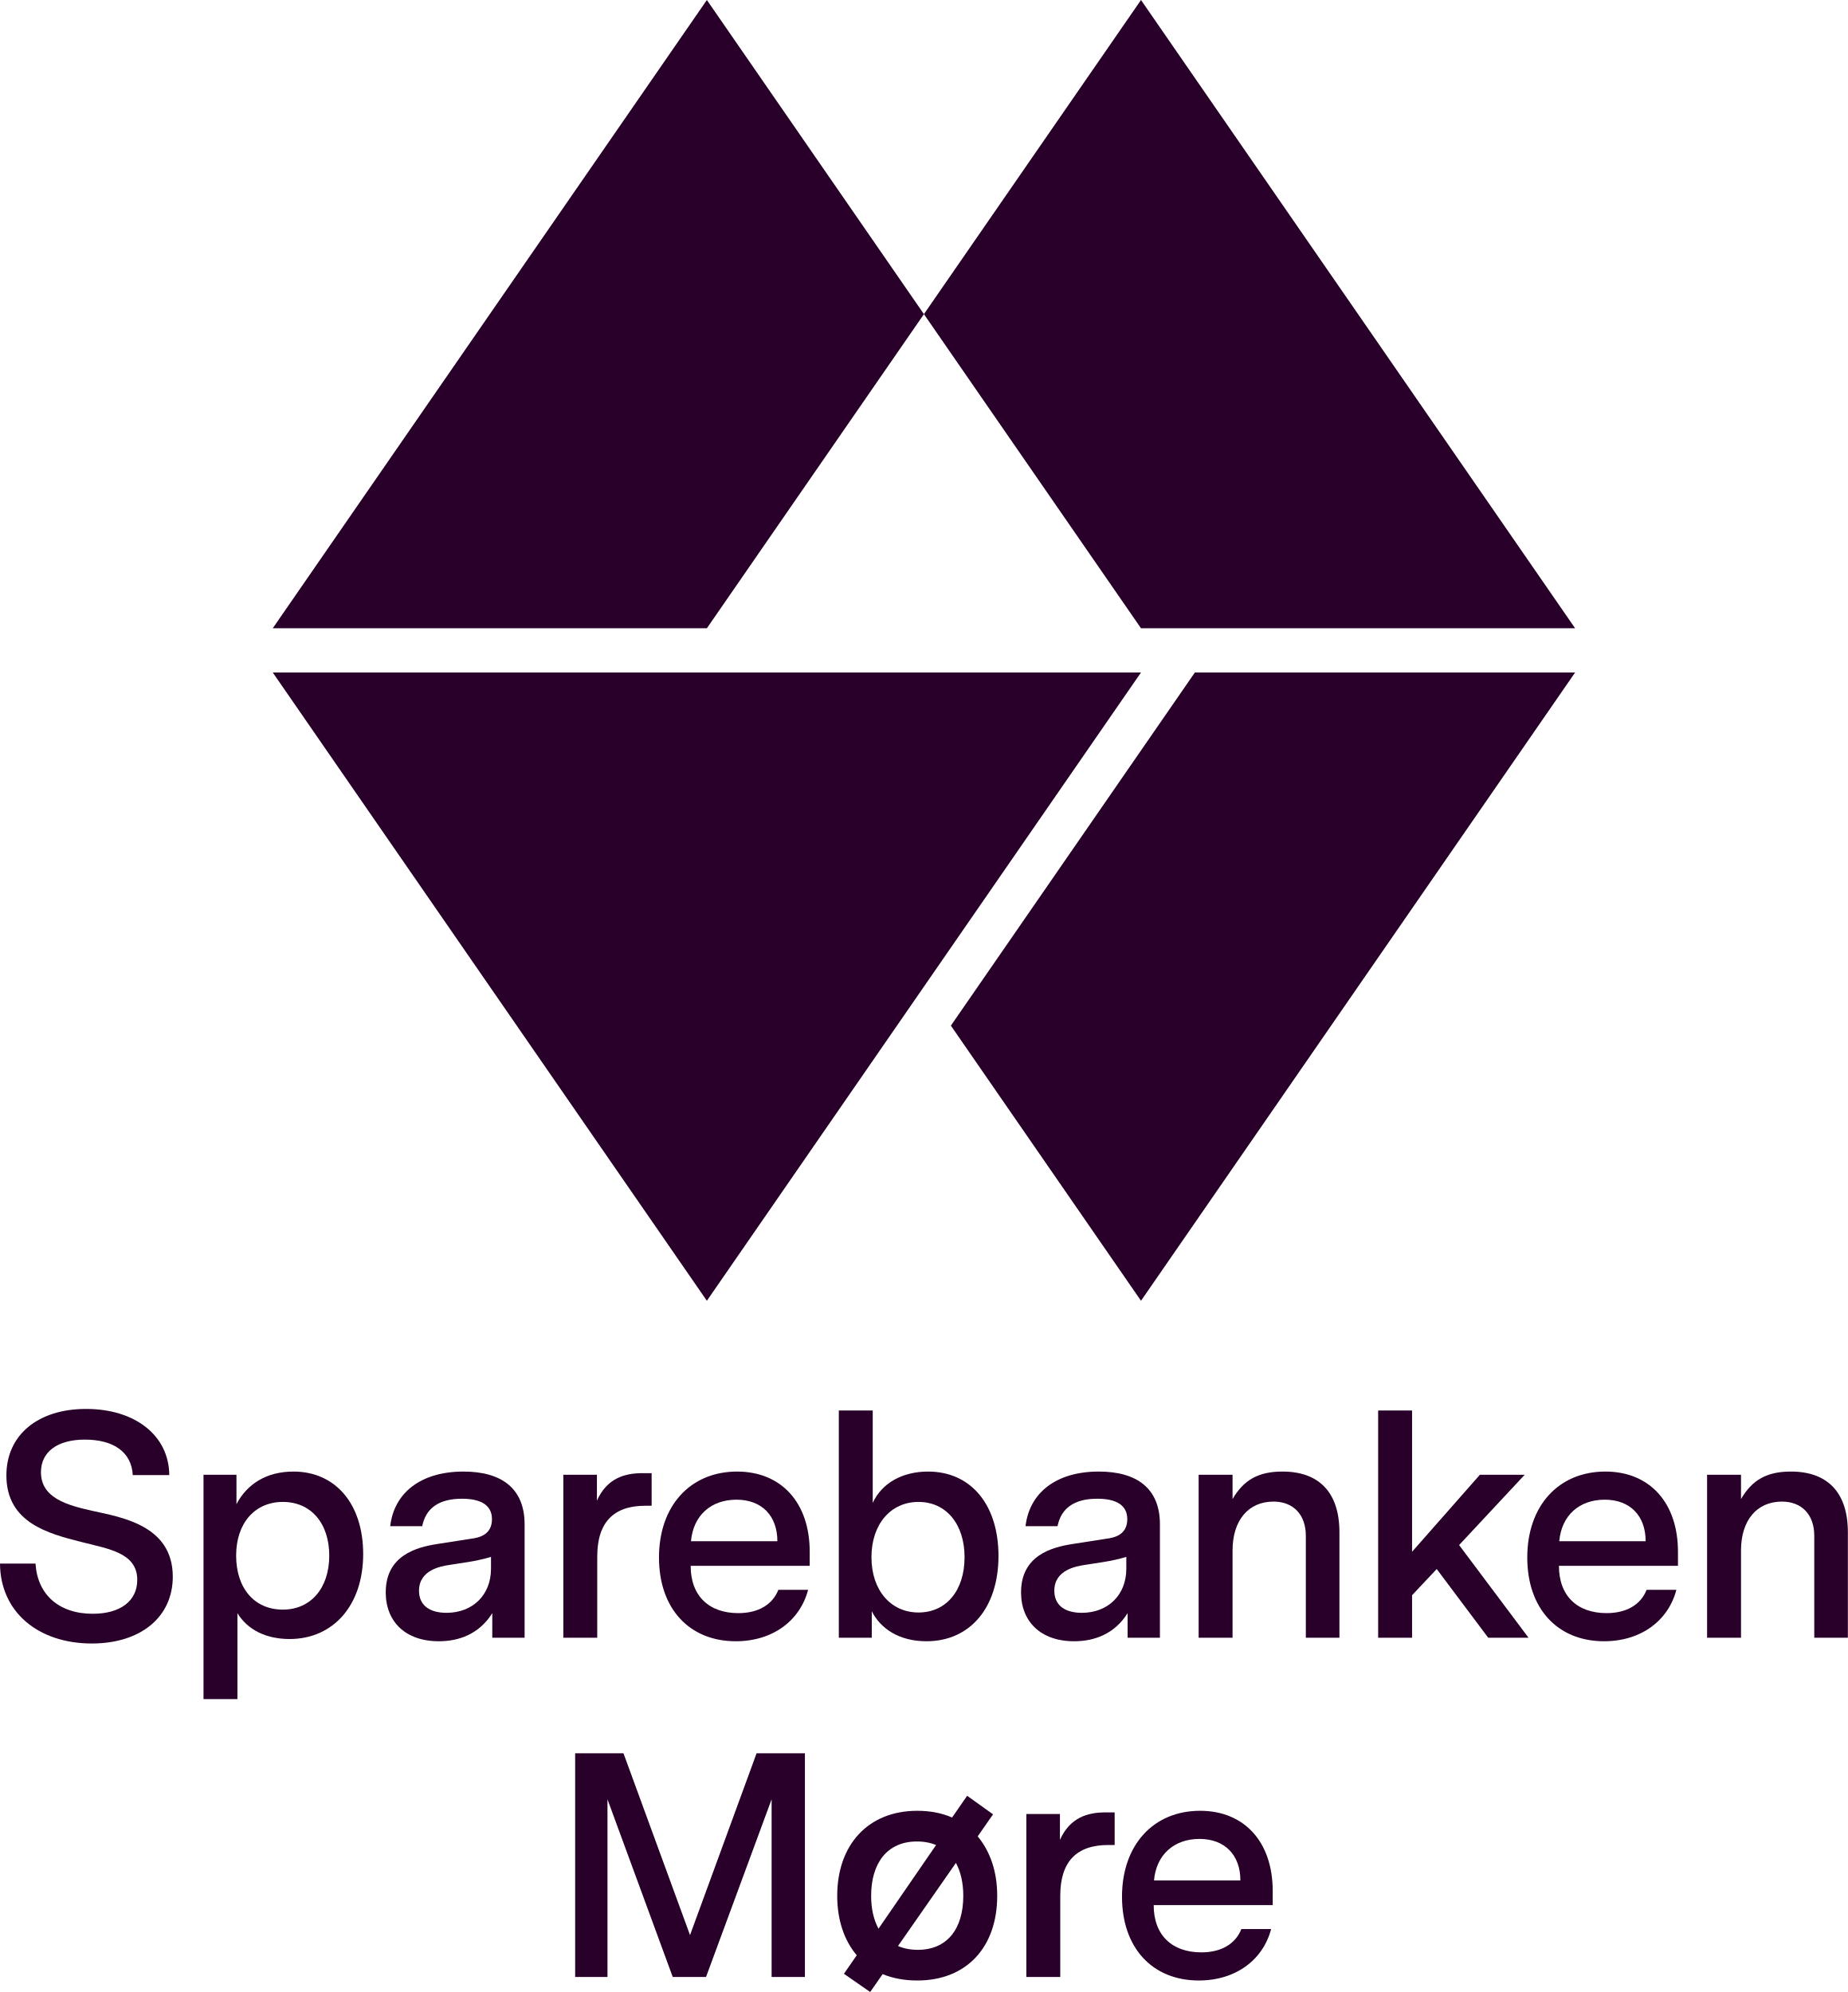
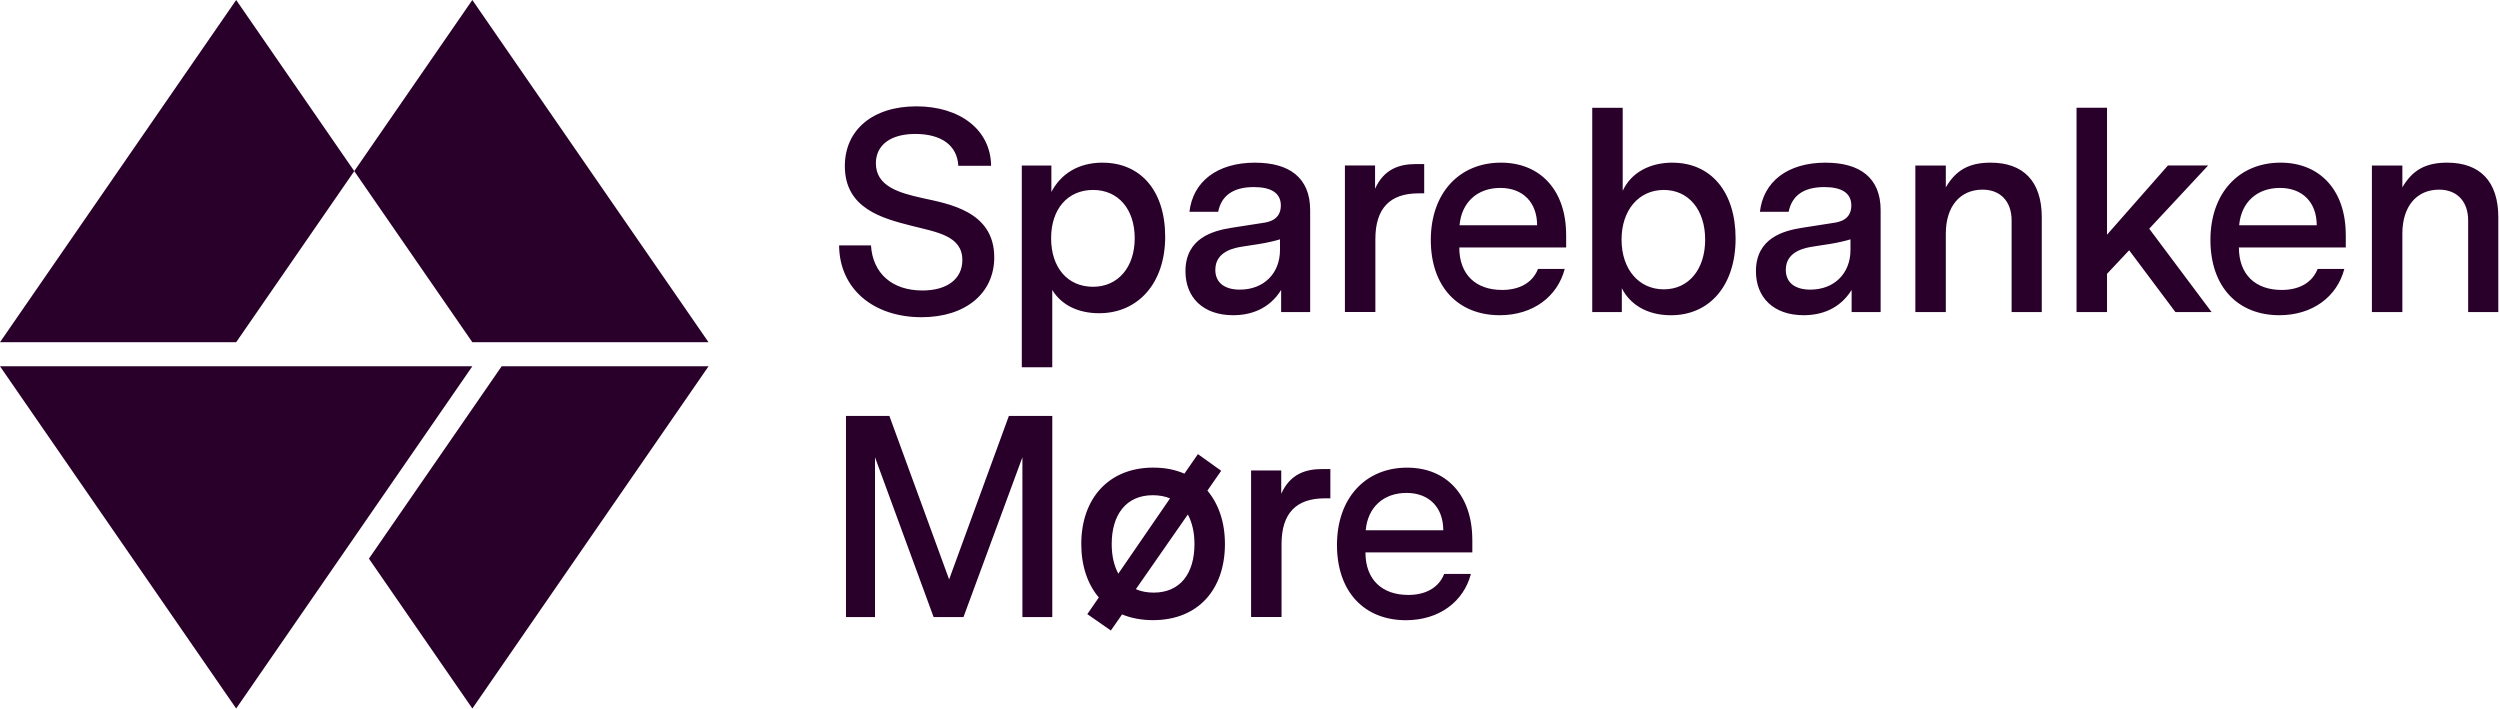
- <svg xmlns="http://www.w3.org/2000/svg" width="256" height="276" viewBox="0 0 256 276" fill="none">
-   <path d="M12.722 227.713C5.274 227.713 0.044 223.33 0 216.643H4.921C5.186 220.938 8.156 223.595 12.855 223.595C16.667 223.595 19.016 221.824 19.016 218.901C19.016 215.138 15.027 214.607 11.215 213.633C6.694 212.481 0.886 210.976 0.886 204.422C0.886 198.843 5.231 195.213 11.925 195.213C18.662 195.213 23.405 198.843 23.45 204.378H18.396C18.219 201.19 15.736 199.463 11.747 199.463C7.979 199.463 5.673 201.145 5.673 203.979C5.673 207.522 9.22 208.54 12.811 209.337C16.799 210.223 23.937 211.33 23.937 218.459C23.937 224.038 19.504 227.713 12.722 227.713Z" fill="#290029" />
-   <path d="M45.614 215.537C45.614 211.064 43.088 208.098 39.186 208.098C35.286 208.098 32.714 211.064 32.714 215.537C32.714 220.053 35.241 223.019 39.186 223.019C43.043 223.019 45.614 220.053 45.614 215.537ZM50.313 215.314C50.313 222.444 46.146 227.093 40.117 227.093C36.926 227.093 34.31 225.853 32.892 223.506V235.417H28.193V204.333H32.759V208.407C34.222 205.617 36.926 203.891 40.65 203.891C46.501 203.891 50.313 208.407 50.313 215.314Z" fill="#290029" />
-   <path d="M68.022 217.352V215.714C67.18 215.979 65.762 216.289 64.875 216.422L62.304 216.821C61.151 216.997 58.049 217.484 58.049 220.407C58.049 222.355 59.423 223.462 61.861 223.462C65.452 223.462 68.022 221.027 68.022 217.352ZM72.677 211.197V226.916H68.2V223.506C66.382 226.428 63.546 227.403 60.797 227.403C56.142 227.403 53.439 224.658 53.439 220.628C53.439 215.492 57.739 214.385 60.486 213.942L65.319 213.19C66.294 213.057 68.156 212.702 68.156 210.489C68.156 208.496 66.56 207.655 63.989 207.655C60.797 207.655 58.98 208.983 58.492 211.463H54.059C54.591 206.858 58.271 203.891 64.21 203.891C69.441 203.891 72.677 206.193 72.677 211.197Z" fill="#290029" />
-   <path d="M90.276 208.629H89.389C85 208.629 82.74 210.932 82.74 215.669V226.916H78.041V204.334H82.696V207.92C84.07 204.865 86.463 204.112 88.99 204.112H90.276V208.629Z" fill="#290029" />
-   <path d="M102.022 207.787C98.52 207.787 96.038 209.957 95.728 213.544H107.696C107.696 210.046 105.569 207.787 102.022 207.787ZM112.174 216.953H95.683C95.683 221.159 98.255 223.506 102.289 223.506C105.081 223.506 107.031 222.311 107.83 220.275H111.952C110.844 224.525 107.076 227.403 101.934 227.403C95.506 227.403 91.295 222.887 91.295 215.802C91.295 208.585 95.683 203.891 102.112 203.891C108.228 203.891 112.174 208.187 112.174 215.005V216.953Z" fill="#290029" />
-   <path d="M133.628 215.758C133.628 211.197 131.102 208.097 127.245 208.097C123.389 208.097 120.729 211.197 120.729 215.758C120.729 220.318 123.389 223.418 127.245 223.418C131.102 223.418 133.628 220.362 133.628 215.758ZM138.327 215.58C138.327 222.798 134.338 227.403 128.353 227.403C124.542 227.403 121.97 225.632 120.773 223.241V226.916H116.208V195.433H120.906V208.23C122.192 205.441 125.073 203.891 128.575 203.891C134.515 203.891 138.327 208.496 138.327 215.58Z" fill="#290029" />
-   <path d="M156.038 217.351V215.713C155.196 215.978 153.777 216.289 152.891 216.421L150.32 216.82C149.167 216.997 146.064 217.483 146.064 220.406C146.064 222.355 147.438 223.462 149.877 223.462C153.467 223.462 156.038 221.026 156.038 217.351ZM160.693 211.196V226.915H156.216V223.505C154.398 226.428 151.561 227.403 148.813 227.403C144.158 227.403 141.454 224.657 141.454 220.627C141.454 215.491 145.754 214.384 148.502 213.941L153.334 213.189C154.309 213.056 156.171 212.701 156.171 210.488C156.171 208.495 154.575 207.654 152.004 207.654C148.813 207.654 146.995 208.983 146.508 211.462H142.074C142.606 206.857 146.286 203.89 152.226 203.89C157.456 203.89 160.693 206.193 160.693 211.196Z" fill="#290029" />
-   <path d="M185.561 212.303V226.914H180.907V212.79C180.907 209.868 179.177 208.052 176.43 208.052C172.928 208.052 170.756 210.665 170.756 214.826V226.914H166.057V204.333H170.756V207.698C172.307 205.042 174.346 203.89 177.67 203.89C182.724 203.89 185.561 206.769 185.561 212.303Z" fill="#290029" />
-   <path d="M206.175 226.915L199.038 217.395L195.625 221.027V226.915H190.926V195.433H195.625V215.004L205.022 204.333H211.228L202.141 214.074L211.76 226.915H206.175Z" fill="#290029" />
-   <path d="M222.31 207.787C218.808 207.787 216.327 209.956 216.016 213.543H227.984C227.984 210.046 225.857 207.787 222.31 207.787ZM232.462 216.952H215.971C215.971 221.159 218.543 223.505 222.577 223.505C225.369 223.505 227.319 222.31 228.118 220.274H232.241C231.132 224.525 227.364 227.402 222.222 227.402C215.794 227.402 211.584 222.886 211.584 215.802C211.584 208.584 215.971 203.89 222.4 203.89C228.517 203.89 232.462 208.186 232.462 215.004V216.952Z" fill="#290029" />
-   <path d="M256 212.303V226.914H251.346V212.79C251.346 209.868 249.616 208.052 246.869 208.052C243.367 208.052 241.195 210.665 241.195 214.826V226.914H236.496V204.333H241.195V207.698C242.746 205.042 244.785 203.89 248.109 203.89C253.163 203.89 256 206.769 256 212.303Z" fill="#290029" />
-   <path d="M111.508 273.919H106.898V249.3L97.811 273.919H93.201L84.158 249.3V273.919H79.681V242.924H86.374L95.595 268.118L104.815 242.924H111.508V273.919Z" fill="#290029" />
-   <path d="M133.452 262.673C133.452 260.901 133.098 259.352 132.433 258.112L124.409 269.624C125.207 269.979 126.138 270.156 127.157 270.156C131.235 270.156 133.452 267.232 133.452 262.673ZM120.685 262.673C120.685 264.488 121.04 265.993 121.705 267.232L129.684 255.633C128.931 255.323 128.044 255.145 127.024 255.145C122.902 255.145 120.685 258.156 120.685 262.673ZM138.151 262.673C138.151 269.757 133.94 274.406 127.068 274.406C125.296 274.406 123.655 274.096 122.281 273.521L120.552 276L116.918 273.477L118.691 270.909C116.962 268.872 115.986 266.038 115.986 262.673C115.986 255.633 120.242 250.894 127.068 250.894C128.886 250.894 130.482 251.204 131.9 251.824L133.984 248.813L137.574 251.382L135.447 254.436C137.175 256.517 138.151 259.308 138.151 262.673Z" fill="#290029" />
-   <path d="M154.421 255.632H153.534C149.145 255.632 146.885 257.934 146.885 262.672V273.919H142.186V251.336H146.841V254.923C148.215 251.868 150.608 251.115 153.135 251.115H154.421V255.632Z" fill="#290029" />
-   <path d="M166.167 254.79C162.665 254.79 160.183 256.96 159.873 260.546H171.841C171.841 257.048 169.714 254.79 166.167 254.79ZM176.318 263.956H159.828C159.828 268.162 162.4 270.509 166.434 270.509C169.226 270.509 171.176 269.313 171.975 267.277H176.097C174.988 271.527 171.221 274.405 166.079 274.405C159.651 274.405 155.44 269.889 155.44 262.804C155.44 255.588 159.828 250.893 166.257 250.893C172.373 250.893 176.318 255.189 176.318 262.007V263.956Z" fill="#290029" />
-   <path d="M37.786 87.049L97.928 0L127.999 43.525L97.928 87.049H37.786Z" fill="#290029" />
-   <path d="M127.999 43.525L158.071 0L218.213 87.049H158.071L127.999 43.525Z" fill="#290029" />
-   <path d="M218.213 93.177L158.072 180.227L131.733 142.106L165.535 93.177H218.213Z" fill="#290029" />
-   <path d="M158.071 93.177L97.928 180.227L37.786 93.177H158.071Z" fill="#290029" />
+ <svg xmlns="http://www.w3.org/2000/svg" width="741" height="210" viewBox="0 0 741 210" fill="none">
+   <path d="M105 50.72L70 101.43H0L70 0L105 50.72ZM140 0L105 50.72L140 101.43H210L140 0ZM148.69 108.57L109.35 165.58L140.01 210L210.01 108.57H148.7H148.69ZM70 210L140 108.57H0L70 210ZM294.69 76.23C294.69 62.52 280.98 60.39 273.32 58.69C266.42 57.16 259.61 55.2 259.61 48.39C259.61 42.94 264.04 39.7 271.28 39.7C278.94 39.7 283.71 43.02 284.05 49.15H293.76C293.67 38.51 284.56 31.52 271.62 31.52C258.68 31.52 250.41 38.5 250.41 49.23C250.41 61.83 261.57 64.73 270.25 66.94C277.57 68.81 285.24 69.84 285.24 77.07C285.24 82.69 280.73 86.1 273.4 86.1C264.37 86.1 258.67 80.99 258.16 72.73H248.71C248.8 85.59 258.84 94.02 273.15 94.02C286.18 94.02 294.7 86.95 294.7 76.22L294.69 76.23ZM326.79 48.21C319.64 48.21 314.44 51.53 311.63 56.9V49.07H302.86V108.85H311.89V85.94C314.61 90.45 319.64 92.84 325.77 92.84C337.35 92.84 345.36 83.9 345.36 70.19C345.36 56.48 338.04 48.22 326.8 48.22L326.79 48.21ZM323.98 85C316.4 85 311.55 79.29 311.55 70.61C311.55 61.93 316.49 56.3 323.98 56.3C331.47 56.3 336.33 62.01 336.33 70.61C336.33 79.21 331.39 85 323.98 85ZM372.05 48.21C360.64 48.21 353.57 53.92 352.55 62.77H361.07C362.01 58 365.5 55.45 371.63 55.45C376.57 55.45 379.64 57.07 379.64 60.9C379.64 65.16 376.06 65.84 374.19 66.09L364.91 67.54C359.63 68.39 351.37 70.52 351.37 80.4C351.37 88.15 356.57 93.43 365.51 93.43C370.79 93.43 376.24 91.56 379.73 85.94V92.5H388.33V62.27C388.33 52.65 382.11 48.22 372.06 48.22L372.05 48.21ZM367.54 85.85C362.86 85.85 360.22 83.72 360.22 79.97C360.22 74.35 366.18 73.41 368.4 73.07L373.34 72.3C375.04 72.04 377.77 71.45 379.39 70.94V74.09C379.39 81.16 374.45 85.84 367.55 85.84L367.54 85.85ZM422.13 48.63H419.66C414.81 48.63 410.21 50.08 407.57 55.95V49.05H398.63V92.48H407.66V70.85C407.66 61.74 412 57.31 420.43 57.31H422.13V48.62V48.63ZM464.2 69.58C464.2 56.47 456.62 48.21 444.87 48.21C432.52 48.21 424.09 57.24 424.09 71.12C424.09 85 432.18 93.43 444.53 93.43C454.41 93.43 461.65 87.89 463.78 79.72H455.86C454.33 83.64 450.58 85.94 445.22 85.94C437.47 85.94 432.53 81.43 432.53 73.34H464.21V69.59L464.2 69.58ZM455.6 66.77H432.61C433.21 59.87 437.97 55.7 444.7 55.7C451.43 55.7 455.6 60.04 455.6 66.77ZM495.7 48.21C488.97 48.21 483.44 51.19 480.97 56.56V31.95H471.94V92.5H480.71V85.43C483.01 90.03 487.95 93.44 495.27 93.44C506.77 93.44 514.43 84.58 514.43 70.7C514.43 56.82 507.11 48.22 495.69 48.22L495.7 48.21ZM493.15 85.76C485.74 85.76 480.63 79.8 480.63 71.03C480.63 62.26 485.74 56.3 493.15 56.3C500.56 56.3 505.41 62.26 505.41 71.03C505.41 79.8 500.56 85.76 493.15 85.76ZM541.14 48.21C529.73 48.21 522.66 53.92 521.64 62.77H530.16C531.1 58 534.59 55.45 540.72 55.45C545.66 55.45 548.73 57.07 548.73 60.9C548.73 65.16 545.15 65.84 543.28 66.09L534 67.54C528.72 68.39 520.46 70.52 520.46 80.4C520.46 88.15 525.66 93.43 534.6 93.43C539.88 93.43 545.33 91.56 548.82 85.94V92.5H557.42V62.27C557.42 52.65 551.2 48.22 541.15 48.22L541.14 48.21ZM536.63 85.85C531.95 85.85 529.31 83.72 529.31 79.97C529.31 74.35 535.27 73.41 537.49 73.07L542.43 72.3C544.13 72.04 546.86 71.45 548.48 70.94V74.09C548.48 81.16 543.54 85.84 536.64 85.84L536.63 85.85ZM590.02 48.21C583.63 48.21 579.72 50.42 576.74 55.53V49.06H567.71V92.49H576.74V69.24C576.74 61.23 580.91 56.21 587.64 56.21C592.92 56.21 596.24 59.7 596.24 65.32V92.49H605.18V64.39C605.18 53.75 599.73 48.21 590.02 48.21ZM655.51 92.49L637.03 67.79L654.49 49.05H642.57L624.52 69.57V31.94H615.49V92.49H624.52V81.16L631.08 74.18L644.79 92.49H655.52H655.51ZM695.28 69.58C695.28 56.47 687.7 48.21 675.95 48.21C663.6 48.21 655.17 57.24 655.17 71.12C655.17 85 663.26 93.43 675.61 93.43C685.49 93.43 692.73 87.89 694.86 79.72H686.94C685.41 83.64 681.66 85.94 676.3 85.94C668.55 85.94 663.61 81.43 663.61 73.34H695.29V69.59L695.28 69.58ZM686.68 66.77H663.69C664.29 59.87 669.05 55.7 675.78 55.7C682.51 55.7 686.68 60.04 686.68 66.77ZM725.34 48.21C718.95 48.21 715.04 50.42 712.06 55.53V49.06H703.03V92.49H712.06V69.24C712.06 61.23 716.23 56.21 722.96 56.21C728.24 56.21 731.56 59.7 731.56 65.32V92.49H740.5V64.39C740.5 53.75 735.05 48.21 725.34 48.21ZM311.89 123.28H299.03L281.32 171.74L263.61 123.28H250.75V182.89H259.35V135.54L276.72 182.89H285.58L303.04 135.54V182.89H311.9V123.28H311.89ZM357.87 145.42L361.96 139.54L355.06 134.6L351.06 140.39C348.34 139.2 345.27 138.6 341.78 138.6C328.67 138.6 320.49 147.71 320.49 161.25C320.49 167.72 322.36 173.17 325.69 177.09L322.28 182.03L329.26 186.88L332.58 182.11C335.22 183.22 338.37 183.81 341.78 183.81C354.98 183.81 363.07 174.87 363.07 161.24C363.07 154.77 361.2 149.4 357.87 145.4V145.42ZM341.69 146.78C343.65 146.78 345.35 147.12 346.8 147.72L331.47 170.03C330.19 167.65 329.51 164.75 329.51 161.26C329.51 152.57 333.77 146.78 341.69 146.78ZM341.95 175.65C339.99 175.65 338.2 175.31 336.67 174.63L352.08 152.49C353.36 154.87 354.04 157.85 354.04 161.26C354.04 170.03 349.78 175.65 341.95 175.65ZM394.32 139.03H391.85C387 139.03 382.4 140.48 379.76 146.35V139.45H370.82V182.88H379.85V161.25C379.85 152.14 384.19 147.71 392.62 147.71H394.32V139.02V139.03ZM436.39 159.98C436.39 146.87 428.81 138.61 417.06 138.61C404.71 138.61 396.28 147.64 396.28 161.52C396.28 175.4 404.37 183.83 416.72 183.83C426.6 183.83 433.84 178.29 435.97 170.12H428.05C426.52 174.04 422.77 176.34 417.41 176.34C409.66 176.34 404.72 171.83 404.72 163.74H436.4V159.99L436.39 159.98ZM427.79 157.17H404.8C405.4 150.27 410.16 146.1 416.89 146.1C423.62 146.1 427.79 150.44 427.79 157.17Z" fill="#290029" />
</svg>
